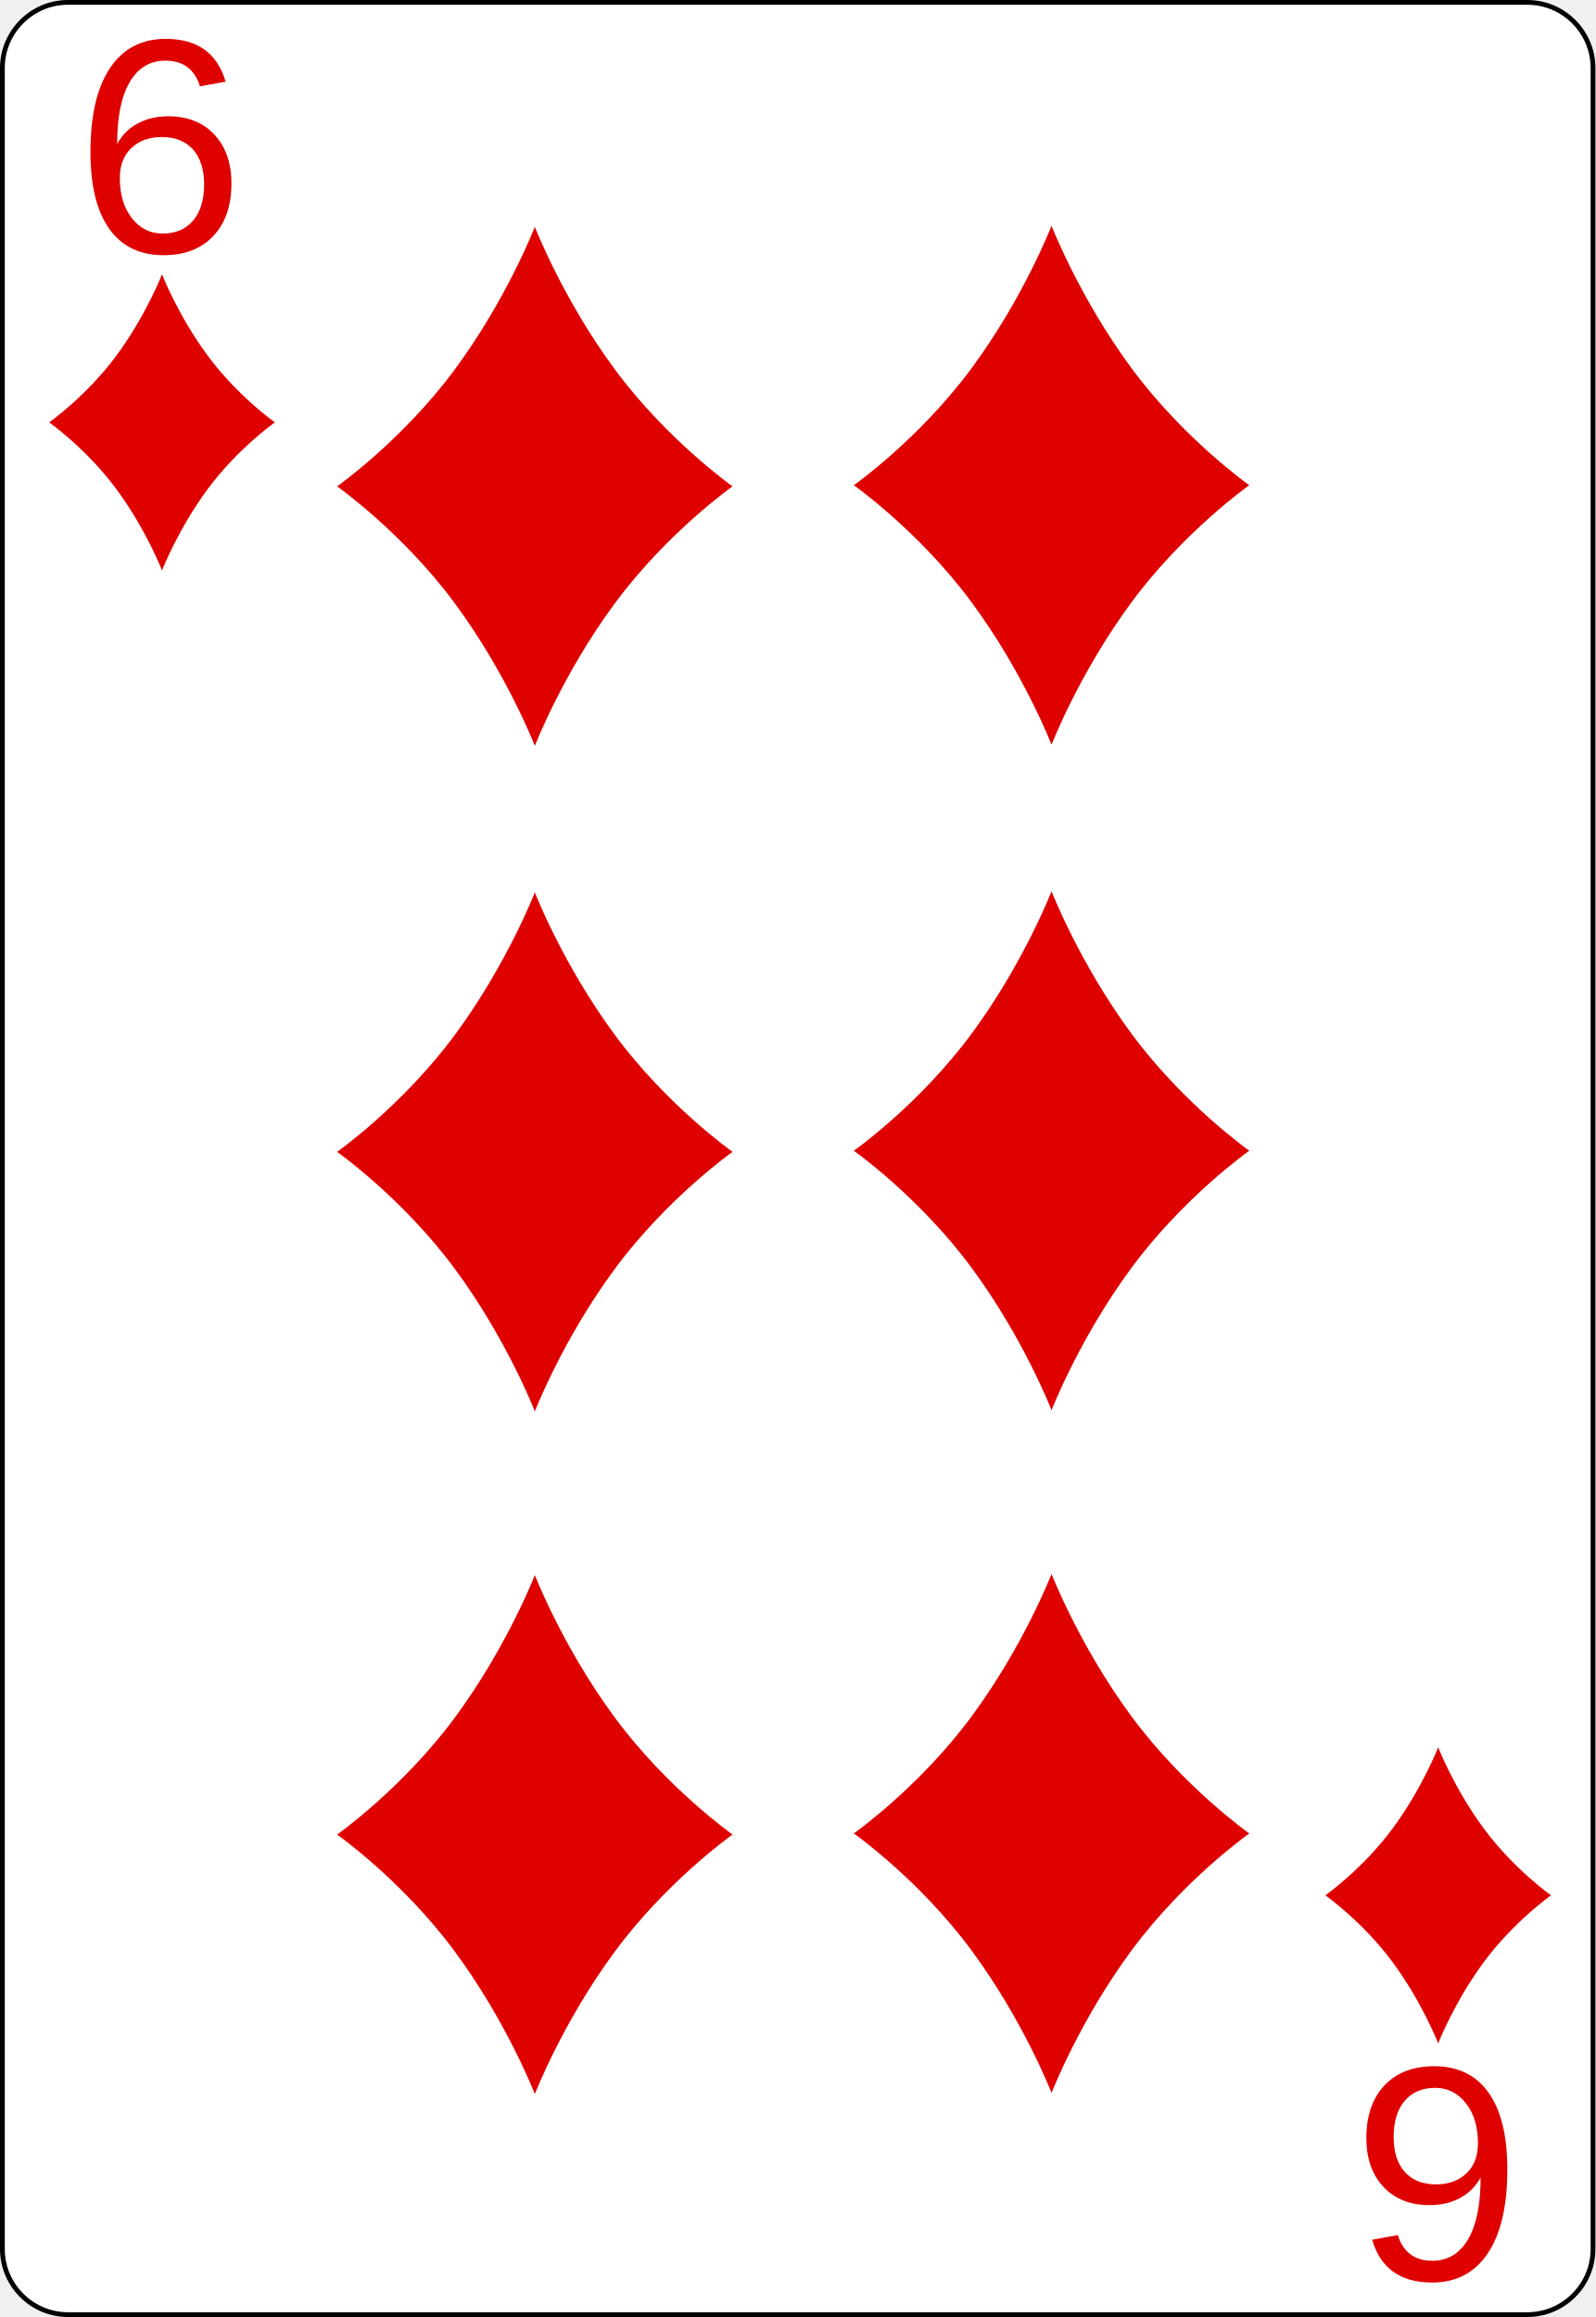
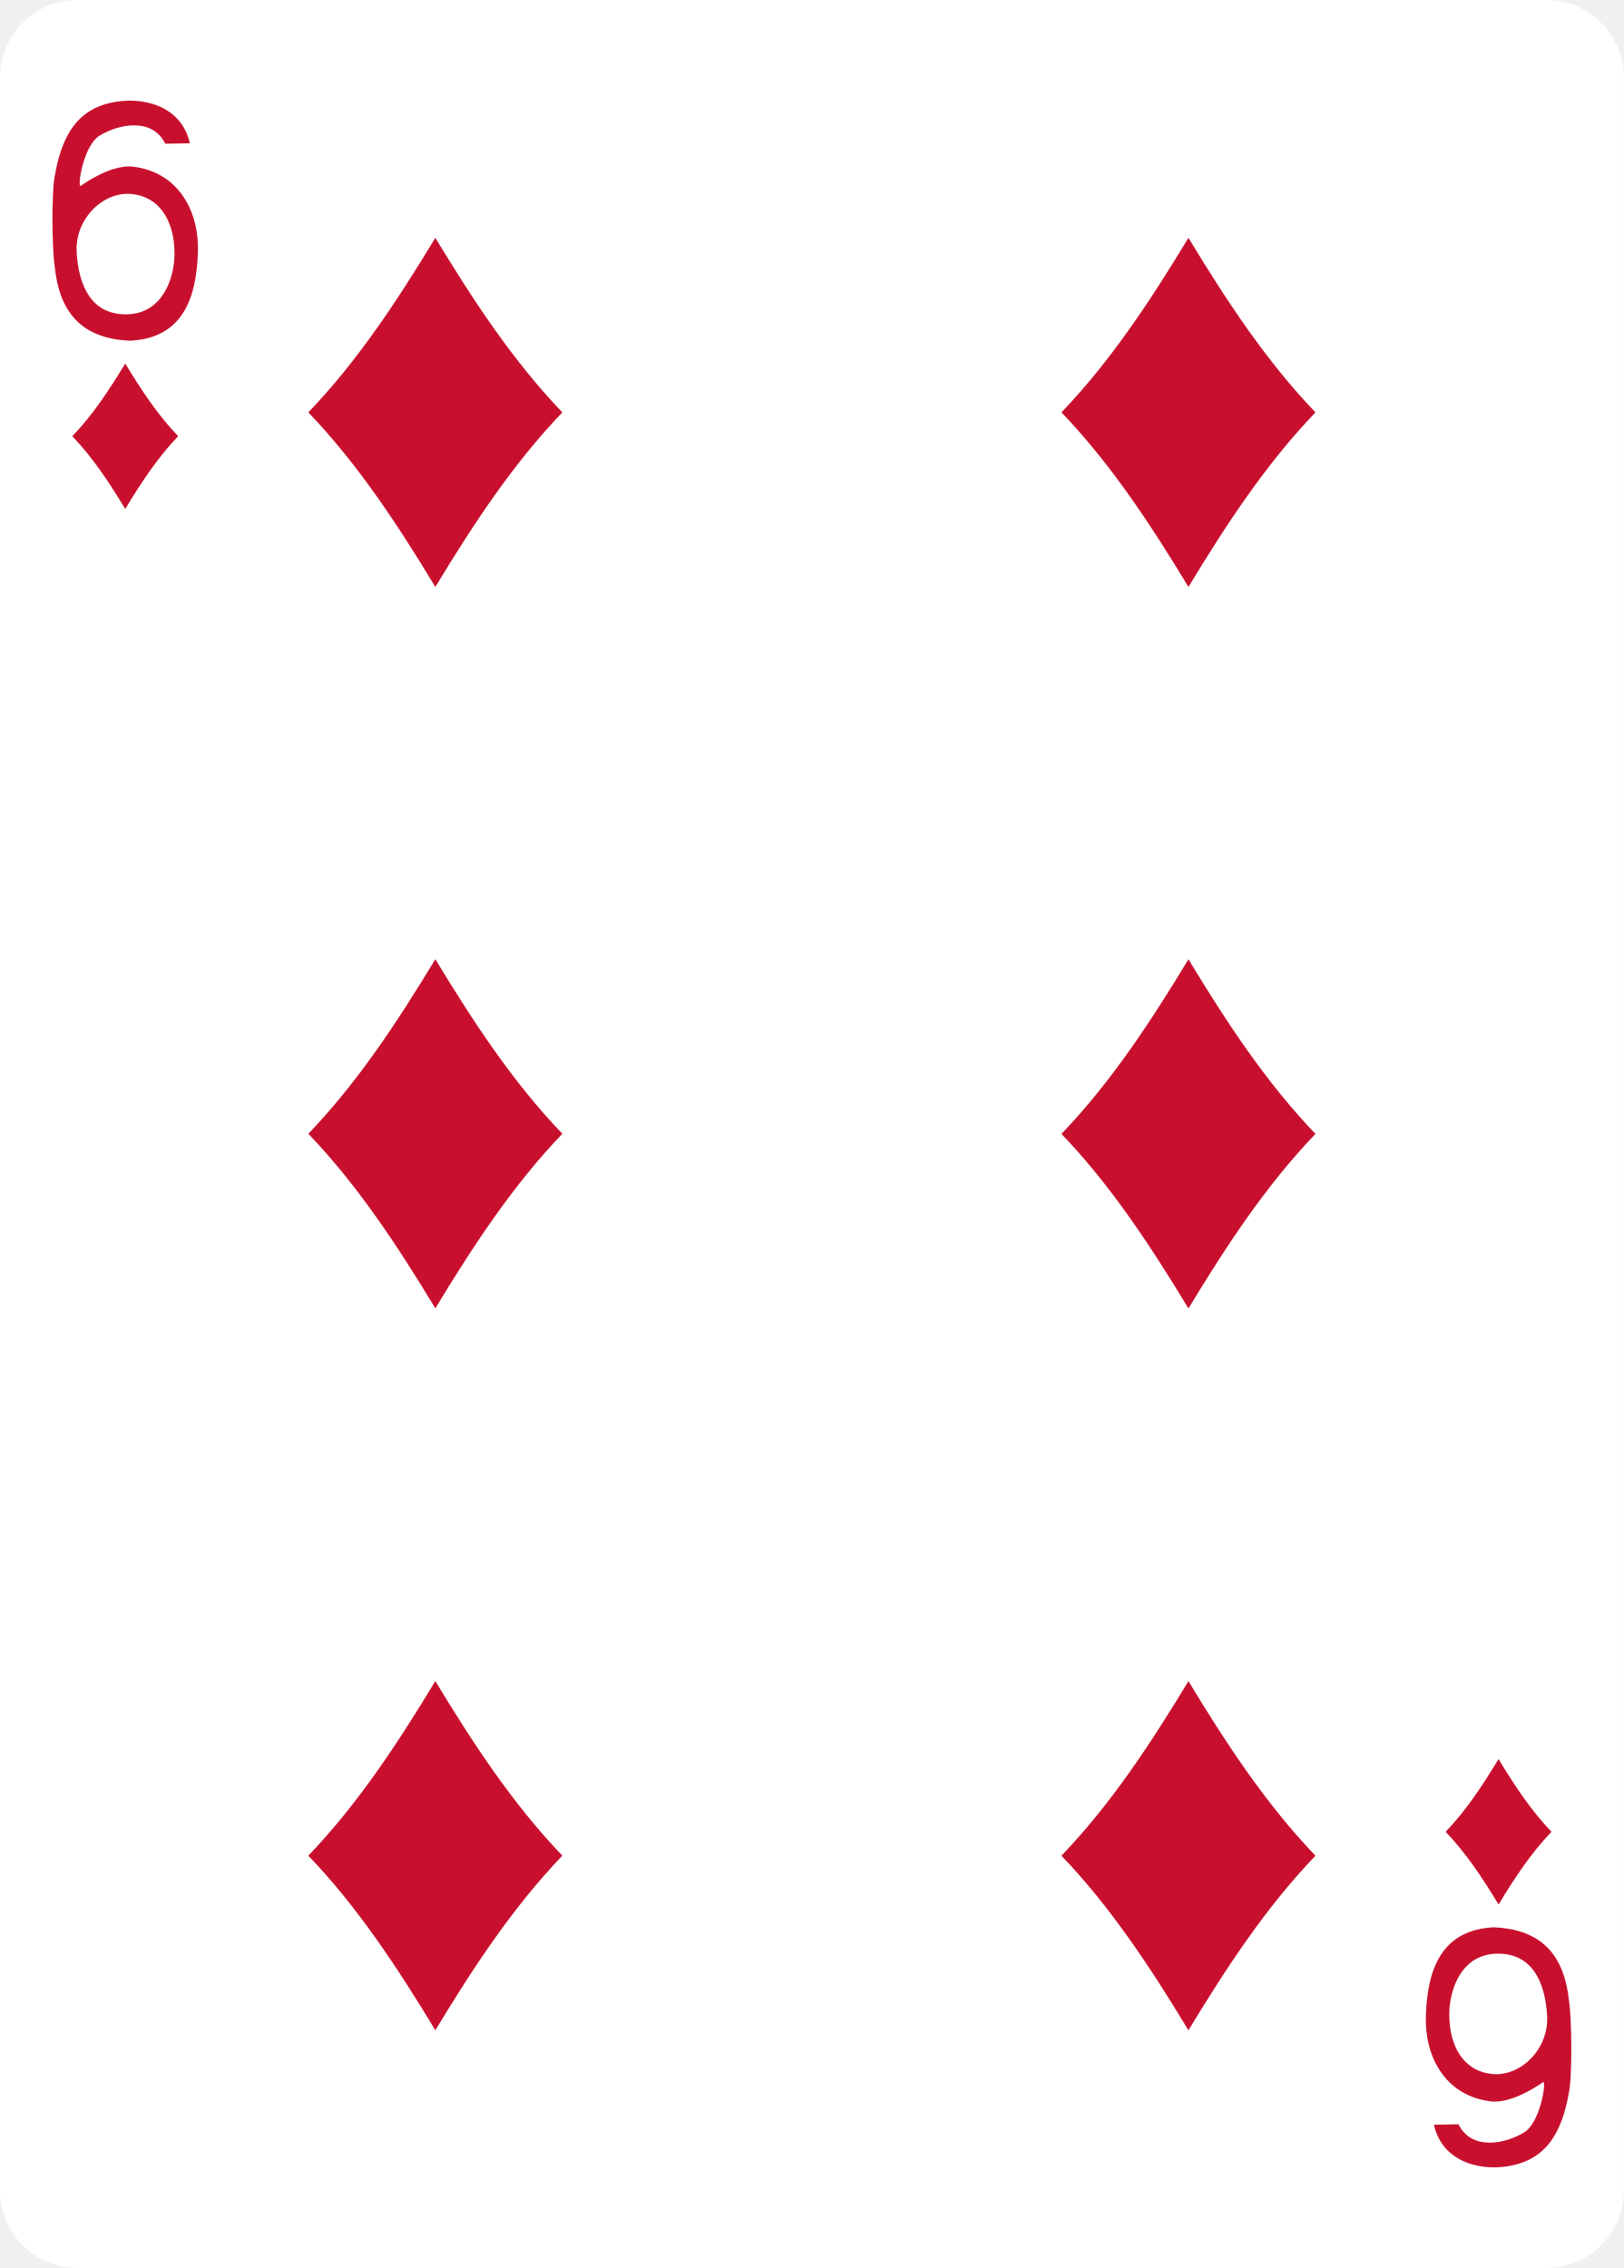
- <svg xmlns="http://www.w3.org/2000/svg" xmlns:xlink="http://www.w3.org/1999/xlink" width="167.087pt" height="242.667pt" viewBox="0 0 167.087 242.667" xml:space="preserve" id="svg2" version="1.1">
-   <defs id="defs41">
-     <radialGradient xlink:href="#linearGradient3773" id="radialGradient3781" cx="-0.158" cy="-8.835" fx="-0.158" fy="-8.835" r="8" gradientTransform="matrix(-1.584269,-0.02349808,0.03071979,-2.477574,-0.2485638,-26.71351)" gradientUnits="userSpaceOnUse" />
-     <linearGradient id="linearGradient3773">
-       <stop style="stop-color:#000000;stop-opacity:1;" offset="0" id="stop3775" />
-       <stop style="stop-color:#000000;stop-opacity:0.649;" offset="1" id="stop3777" />
-     </linearGradient>
-     <radialGradient xlink:href="#linearGradient3773" id="radialGradient3957" cx="-0.158" cy="-8.835" fx="-0.158" fy="-8.835" r="8" gradientTransform="matrix(-1.584269,-0.02349808,0.03071979,-2.477574,-0.2485638,-26.71351)" gradientUnits="userSpaceOnUse" />
-     <linearGradient id="linearGradient3959">
-       <stop style="stop-color:#000000;stop-opacity:1;" offset="0" id="stop3961" />
-       <stop style="stop-color:#000000;stop-opacity:0.649;" offset="1" id="stop3963" />
-     </linearGradient>
-     <radialGradient r="81.903" fy="509.476" fx="168.025" cy="509.476" cx="168.025" gradientTransform="matrix(1.25656,-0.7774064,0.3366382,0.5361257,-221.2021,359.2426)" gradientUnits="userSpaceOnUse" id="radialGradient3975" xlink:href="#linearGradient3784-4" />
-     <linearGradient id="linearGradient3784-4">
-       <stop style="stop-color:#ffffff;stop-opacity:0.435;" offset="0" id="stop3786-8" />
-       <stop style="stop-color:#000000;stop-opacity:0;" offset="1" id="stop3788-6" />
-     </linearGradient>
-     <radialGradient xlink:href="#linearGradient3784-4-5" id="radialGradient3929" gradientUnits="userSpaceOnUse" gradientTransform="matrix(1.25656,-0.7774064,0.3366382,0.5361257,-221.2021,359.2426)" cx="168.025" cy="509.476" fx="168.025" fy="509.476" r="81.903" />
-     <linearGradient id="linearGradient3784-4-5">
-       <stop style="stop-color:#ffffff;stop-opacity:0.489;" offset="0" id="stop3786-8-0" />
-       <stop style="stop-color:#000000;stop-opacity:0;" offset="1" id="stop3788-6-3" />
-     </linearGradient>
-     <radialGradient xlink:href="#linearGradient3784-4-1" id="radialGradient3927" gradientUnits="userSpaceOnUse" gradientTransform="matrix(1.25656,-0.7774064,0.3366382,0.5361257,-221.2021,359.2426)" cx="168.025" cy="509.476" fx="168.025" fy="509.476" r="81.903" />
-     <linearGradient id="linearGradient3784-4-1">
-       <stop style="stop-color:#ffffff;stop-opacity:0.237;" offset="0" id="stop3786-8-03" />
-       <stop style="stop-color:#000000;stop-opacity:0;" offset="1" id="stop3788-6-6" />
-     </linearGradient>
-     <linearGradient id="linearGradient3768">
-       <stop style="stop-color:#df0000;stop-opacity:1;" offset="0" id="stop3770" />
-       <stop style="stop-color:#df0000;stop-opacity:0.672;" offset="1" id="stop3772" />
-     </linearGradient>
-     <linearGradient id="linearGradient3784-4-6">
-       <stop style="stop-color:#ffffff;stop-opacity:0.313;" offset="0" id="stop3786-8-8" />
-       <stop style="stop-color:#000000;stop-opacity:0;" offset="1" id="stop3788-6-8" />
-     </linearGradient>
-     <radialGradient r="81.903" fy="492.632" fx="159.354" cy="492.632" cx="159.354" gradientTransform="matrix(1.089478,-0.715138,0.4464527,0.6562658,-244.9333,290.9185)" gradientUnits="userSpaceOnUse" id="radialGradient4013-8" xlink:href="#linearGradient3784-4-2" />
-     <linearGradient id="linearGradient3784-4-2">
-       <stop style="stop-color:#ffffff;stop-opacity:0.29;" offset="0" id="stop3786-8-1" />
-       <stop style="stop-color:#000000;stop-opacity:0;" offset="1" id="stop3788-6-5" />
-     </linearGradient>
-     <linearGradient id="linearGradient2984">
-       <stop style="stop-color:#df0000;stop-opacity:1;" offset="0" id="stop2986" />
-       <stop style="stop-color:#df0000;stop-opacity:0.641;" offset="1" id="stop2988" />
-     </linearGradient>
-     <linearGradient id="linearGradient3784-4-4">
-       <stop style="stop-color:#ffffff;stop-opacity:0.435;" offset="0" id="stop3786-8-8-2" />
-       <stop style="stop-color:#000000;stop-opacity:0;" offset="1" id="stop3788-6-1" />
-     </linearGradient>
-     <radialGradient r="81.903" fy="511.223" fx="171.487" cy="511.223" cx="171.487" gradientTransform="matrix(1.152989,-0.6739155,0.3948202,0.6754904,-233.6326,270.4008)" gradientUnits="userSpaceOnUse" id="radialGradient3100" xlink:href="#linearGradient3784-4-4" />
-     <radialGradient xlink:href="#linearGradient2984" id="radialGradient3137" gradientUnits="userSpaceOnUse" gradientTransform="matrix(-1.122416,0.00551393,-0.00908973,-1.85031,-0.0293938,-10.2277)" cx="1.6632675e-13" cy="-3.234" fx="1.6632675e-13" fy="-3.234" r="8" />
-   </defs>
-   <g id="Layer_x0020_1" style="fill-rule:nonzero;clip-rule:nonzero;stroke:#000000;stroke-miterlimit:4;">
-     <path style="fill:#FFFFFF;stroke-width:0.5;" d="M166.837,235.548c0,3.777-3.087,6.869-6.871,6.869H7.111c-3.775,0-6.861-3.092-6.861-6.869V7.12C0.25,3.343,3.336,0.25,7.111,0.25h152.855    c3.784,0,6.871,3.093,6.871,6.87v228.428z" id="path5" />
-     <g style="stroke:none;" id="g7">
-       <g id="g9">
- 				
- 			</g>
-     </g>
-     <g id="g15">
- 			
- 		</g>
-     <g id="g19">
- 			
- 		</g>
-     <g style="stroke:none;" id="g23">
-       <g id="g25">
- 				
- 			</g>
-     </g>
-     <g style="stroke:none;" id="g31">
-       <g id="g33">
- 				
- 			</g>
+ <svg xmlns="http://www.w3.org/2000/svg" width="63mm" height="88mm" viewBox="0 0 238.111 332.599" version="1.1" id="svg8">
+   <defs id="defs2" />
+   <g id="layer1" transform="translate(-23.95077,-1075.635)">
+     <g transform="matrix(1.06667,0,0,1.06667,-1879.16,1108.11)" id="DIAMOND-6">
+       <rect ry="10.664" rx="10.678" style="display:inline;fill:#ffffff;fill-opacity:1;stroke:none;stroke-width:1.001;stroke-miterlimit:4;stroke-dasharray:none;stroke-opacity:1" id="rect6758-6" width="223.228" height="311.811" x="1784.161" y="-30.445" />
+       <path style="display:inline;opacity:1;fill:#c8102e;fill-opacity:1" d="m 1801.378,39.528 c -2.161,-3.569 -4.434,-7.037 -7.275,-10 2.841,-2.963 5.114,-6.431 7.275,-10 2.161,3.569 4.434,7.037 7.275,10 -2.841,2.963 -5.114,6.431 -7.275,10 z" id="path6790-5" />
+       <path style="display:inline;opacity:1;fill:#c8102e;fill-opacity:1" d="m 1947.541,50.25 c -5.186,-8.565 -10.643,-16.889 -17.461,-24 6.819,-7.111 12.275,-15.435 17.461,-24 5.186,8.565 10.642,16.889 17.461,24 -6.819,7.111 -12.275,15.435 -17.461,24 z" id="path6792-5" />
+       <path id="path6794-1" d="m 1990.172,231.393 c -2.161,-3.569 -4.434,-7.037 -7.275,-10 2.841,-2.963 5.114,-6.431 7.275,-10 2.161,3.569 4.434,7.037 7.275,10 -2.841,2.963 -5.114,6.431 -7.275,10 z" style="display:inline;opacity:1;fill:#c8102e;fill-opacity:1" />
+       <path style="display:inline;opacity:1;fill:#c8102e;fill-opacity:1" d="m 1844.008,50.25 c -5.186,-8.565 -10.643,-16.889 -17.461,-24 6.819,-7.111 12.275,-15.435 17.461,-24 5.186,8.565 10.642,16.889 17.461,24 -6.819,7.111 -12.275,15.435 -17.461,24 z" id="path6796-2" />
+       <path style="display:inline;opacity:1;fill:#c8102e;fill-opacity:1" d="m 1844.008,149.428 c -5.186,-8.565 -10.643,-16.889 -17.461,-24 6.819,-7.111 12.275,-15.435 17.461,-24 5.186,8.565 10.642,16.889 17.461,24 -6.819,7.111 -12.275,15.435 -17.461,24 z" id="path6806-6" />
+       <path style="display:inline;opacity:1;fill:#c8102e;fill-opacity:1" d="m 1947.541,149.444 c -5.186,-8.565 -10.643,-16.889 -17.461,-24 6.819,-7.111 12.275,-15.435 17.461,-24 5.186,8.565 10.642,16.889 17.461,24 -6.819,7.111 -12.275,15.435 -17.461,24 z" id="path6808-6" />
+       <path id="path6812-0" d="m 1844.008,248.676 c -5.186,-8.565 -10.643,-16.889 -17.461,-24 6.819,-7.111 12.275,-15.435 17.461,-24 5.186,8.565 10.642,16.889 17.461,24 -6.819,7.111 -12.275,15.435 -17.461,24 z" style="display:inline;opacity:1;fill:#c8102e;fill-opacity:1" />
+       <path id="path6814-4" d="m 1947.541,248.683 c -5.186,-8.565 -10.643,-16.889 -17.461,-24 6.819,-7.111 12.275,-15.435 17.461,-24 5.186,8.565 10.642,16.889 17.461,24 -6.819,7.111 -12.275,15.435 -17.461,24 z" style="display:inline;opacity:1;fill:#c8102e;fill-opacity:1" />
+       <path d="m 1791.686,6.24 c -0.406,-2.777 -0.396,-9.957 -0.064,-12.081 1.025,-6.507 3.51,-9.485 7.673,-10.456 4.043,-0.947 9.724,0.107 10.97,5.546 l -3.38,0.066 c -1.828,-3.677 -6.454,-2.695 -9.06,-1.095 -2.079,1.274 -3.019,6.595 -2.616,6.922 0,0 3.932,-2.912 7.032,-2.698 6.624,0.69 9.356,6.435 9.124,11.859 -0.211,6.525 -2.28,11.744 -9.301,12.091 -6.675,-0.258 -9.734,-3.897 -10.377,-10.152 v 0 z m 16.463,-1.723 c 0.036,-4.527 -2.018,-7.92 -5.91,-8.292 -3.888,-0.374 -7.811,3.42 -7.539,8.035 0.271,4.634 2.065,8.533 6.781,8.512 5.072,-0.02 6.644,-5.032 6.669,-8.255 z m 0,0" id="path23-5-3-5-5" style="opacity:1;fill:#c8102e;fill-opacity:1" />
+       <path d="m 1999.862,244.681 c 0.406,2.777 0.396,9.957 0.064,12.082 -1.025,6.507 -3.51,9.485 -7.673,10.456 -4.043,0.947 -9.724,-0.107 -10.97,-5.546 l 3.38,-0.065 c 1.828,3.677 6.454,2.695 9.06,1.095 2.079,-1.274 3.019,-6.595 2.616,-6.922 0,0 -3.932,2.912 -7.032,2.698 -6.624,-0.69 -9.356,-6.435 -9.124,-11.859 0.211,-6.525 2.28,-11.743 9.301,-12.091 6.675,0.258 9.734,3.897 10.377,10.152 v 0 z m -16.463,1.723 c -0.036,4.527 2.018,7.92 5.91,8.292 3.888,0.374 7.811,-3.42 7.539,-8.035 -0.271,-4.634 -2.065,-8.533 -6.781,-8.512 -5.072,0.02 -6.644,5.032 -6.669,8.255 z m 0,0" id="path23-6-5-6-6" style="opacity:1;fill:#c8102e;fill-opacity:1" />
    </g>
  </g>
-   <text xml:space="preserve" style="font-size:32px;font-style:normal;font-weight:normal;line-height:125%;letter-spacing:0px;word-spacing:0px;fill:#df0000;fill-opacity:1;stroke:none;font-family:Bitstream Vera Sans" x="7.846" y="26.413" id="text3788">
-     <tspan id="tspan3790" x="7.846" y="26.413" style="font-style:normal;font-variant:normal;font-weight:normal;font-stretch:normal;fill:#df0000;fill-opacity:1;font-family:Arial;-inkscape-font-specification:Arial">6</tspan>
-   </text>
-   <text xml:space="preserve" style="font-size:32px;font-style:normal;font-weight:normal;line-height:125%;letter-spacing:0px;word-spacing:0px;fill:#df0000;fill-opacity:1;stroke:none;font-family:Bitstream Vera Sans" x="-159.488" y="-216.715" id="text3788-4" transform="scale(-1,-1)">
-     <tspan id="tspan3790-3" x="-159.488" y="-216.715" style="font-style:normal;font-variant:normal;font-weight:normal;font-stretch:normal;fill:#df0000;fill-opacity:1;font-family:Arial;-inkscape-font-specification:Arial">6</tspan>
-   </text>
-   <g transform="matrix(1.476906,0,0,1.476906,16.9681,44.23616)" id="layer1-2-6">
-     <path style="fill:#df0000" id="dl-6" d="M 3.243,-4.725 C 1.126,-7.589 0,-10.5 0,-10.5 c 0,0 -1.126,2.911 -3.243,5.775 C -5.361,-1.862 -8,0 -8,0 -8,0 -5.361,1.861 -3.243,4.726 -1.126,7.589 0,10.5 0,10.5 0,10.5 1.126,7.589 3.243,4.726 5.361,1.861 8,0 8,0 8,0 5.361,-1.862 3.243,-4.725 z" />
-   </g>
-   <g transform="matrix(1.476906,0,0,1.476906,150.6209,198.5035)" id="layer1-2-6-4">
-     <path style="fill:#df0000" id="dl-6-9" d="M 3.243,-4.725 C 1.126,-7.589 0,-10.5 0,-10.5 c 0,0 -1.126,2.911 -3.243,5.775 C -5.361,-1.862 -8,0 -8,0 -8,0 -5.361,1.861 -3.243,4.726 -1.126,7.589 0,10.5 0,10.5 0,10.5 1.126,7.589 3.243,4.726 5.361,1.861 8,0 8,0 8,0 5.361,-1.862 3.243,-4.725 z" />
-   </g>
-   <g transform="matrix(2.588291,0,0,2.588291,110.1287,192.0219)" id="layer1-2-6-8">
-     <path style="fill:#df0000" id="dl-6-8" d="M 3.243,-4.725 C 1.126,-7.589 0,-10.5 0,-10.5 c 0,0 -1.126,2.911 -3.243,5.775 C -5.361,-1.862 -8,0 -8,0 -8,0 -5.361,1.861 -3.243,4.726 -1.126,7.589 0,10.5 0,10.5 0,10.5 1.126,7.589 3.243,4.726 5.361,1.861 8,0 8,0 8,0 5.361,-1.862 3.243,-4.725 z" />
-   </g>
-   <g transform="matrix(2.588291,0,0,2.588291,110.1287,50.81954)" id="layer1-2-6-8-2">
-     <path style="fill:#df0000" id="dl-6-8-6" d="M 3.243,-4.725 C 1.126,-7.589 0,-10.5 0,-10.5 c 0,0 -1.126,2.911 -3.243,5.775 C -5.361,-1.862 -8,0 -8,0 -8,0 -5.361,1.861 -3.243,4.726 -1.126,7.589 0,10.5 0,10.5 0,10.5 1.126,7.589 3.243,4.726 5.361,1.861 8,0 8,0 8,0 5.361,-1.862 3.243,-4.725 z" />
-   </g>
-   <g transform="matrix(2.588291,0,0,2.588291,110.1287,120.5203)" id="layer1-2-6-8-2-8">
-     <path style="fill:#df0000" id="dl-6-8-6-8" d="M 3.243,-4.725 C 1.126,-7.589 0,-10.5 0,-10.5 c 0,0 -1.126,2.911 -3.243,5.775 C -5.361,-1.862 -8,0 -8,0 -8,0 -5.361,1.861 -3.243,4.726 -1.126,7.589 0,10.5 0,10.5 0,10.5 1.126,7.589 3.243,4.726 5.361,1.861 8,0 8,0 8,0 5.361,-1.862 3.243,-4.725 z" />
-   </g>
-   <g transform="matrix(2.588291,0,0,2.588291,56.01339,192.1401)" id="layer1-2-6-8-8">
-     <path style="fill:#df0000" id="dl-6-8-8" d="M 3.243,-4.725 C 1.126,-7.589 0,-10.5 0,-10.5 c 0,0 -1.126,2.911 -3.243,5.775 C -5.361,-1.862 -8,0 -8,0 -8,0 -5.361,1.861 -3.243,4.726 -1.126,7.589 0,10.5 0,10.5 0,10.5 1.126,7.589 3.243,4.726 5.361,1.861 8,0 8,0 8,0 5.361,-1.862 3.243,-4.725 z" />
-   </g>
-   <g transform="matrix(2.588291,0,0,2.588291,56.01339,50.93766)" id="layer1-2-6-8-2-4">
-     <path style="fill:#df0000" id="dl-6-8-6-3" d="M 3.243,-4.725 C 1.126,-7.589 0,-10.5 0,-10.5 c 0,0 -1.126,2.911 -3.243,5.775 C -5.361,-1.862 -8,0 -8,0 -8,0 -5.361,1.861 -3.243,4.726 -1.126,7.589 0,10.5 0,10.5 0,10.5 1.126,7.589 3.243,4.726 5.361,1.861 8,0 8,0 8,0 5.361,-1.862 3.243,-4.725 z" />
-   </g>
-   <g transform="matrix(2.588291,0,0,2.588291,56.01339,120.6385)" id="layer1-2-6-8-2-8-1">
-     <path style="fill:#df0000" id="dl-6-8-6-8-4" d="M 3.243,-4.725 C 1.126,-7.589 0,-10.5 0,-10.5 c 0,0 -1.126,2.911 -3.243,5.775 C -5.361,-1.862 -8,0 -8,0 -8,0 -5.361,1.861 -3.243,4.726 -1.126,7.589 0,10.5 0,10.5 0,10.5 1.126,7.589 3.243,4.726 5.361,1.861 8,0 8,0 8,0 5.361,-1.862 3.243,-4.725 z" />
+   <g id="g862-0" transform="translate(-353.5494,102.7736)">
+     <rect style="opacity:1;vector-effect:none;fill:#006614;fill-opacity:1;stroke:none;stroke-width:1.748;stroke-linecap:butt;stroke-linejoin:miter;stroke-miterlimit:4;stroke-dasharray:none;stroke-dashoffset:0;stroke-opacity:1" id="rect22845-2-8" width="1659.913" height="794.398" x="-356.473" y="-1029.682" rx="144.482" ry="124.682" />
+     <text id="text5630-0-9" y="-935.813" x="472.194" style="font-style:normal;font-variant:normal;font-weight:normal;font-stretch:normal;font-size:42.667px;line-height:125%;font-family:Carlito;-inkscape-font-specification:'Carlito, Normal';text-align:center;letter-spacing:0px;word-spacing:0px;writing-mode:lr-tb;text-anchor:middle;fill:#ffffff;fill-opacity:1;stroke:none;stroke-width:1.067px;stroke-linecap:butt;stroke-linejoin:miter;stroke-opacity:1" xml:space="preserve">
+       <tspan style="font-style:normal;font-variant:normal;font-weight:normal;font-stretch:normal;font-size:48px;line-height:125%;font-family:Carlito;-inkscape-font-specification:'Carlito, Normal';text-align:center;writing-mode:lr-tb;text-anchor:middle;fill:#ffffff;fill-opacity:1;stroke-width:1.067px" id="tspan4923-1" y="-935.813" x="472.194">Single Playing Card from:</tspan>
+       <tspan style="font-style:normal;font-variant:normal;font-weight:normal;font-stretch:normal;font-size:48px;line-height:125%;font-family:Carlito;-inkscape-font-specification:'Carlito, Normal';text-align:center;writing-mode:lr-tb;text-anchor:middle;fill:#ffffff;fill-opacity:1;stroke-width:1.067px" id="tspan5035-8" y="-875.813" x="472.194">Standard Edition - Color Set - Bordered </tspan>
+       <tspan y="-820.48" x="472.194" id="tspan12311-7" />
+       <tspan style="font-style:normal;font-variant:normal;font-weight:normal;font-stretch:normal;font-size:48px;line-height:125%;font-family:Carlito;-inkscape-font-specification:'Carlito, Normal';text-align:center;writing-mode:lr-tb;text-anchor:middle;fill:#ffaaaa;fill-opacity:1;stroke-width:1.067px" id="tspan4927-1" y="-762.48" x="472.194">Copyright 2011, 2020 - Chris Aguilar - conjurenation@gmail.com</tspan>
+       <tspan id="tspan12344-3" y="-707.147" x="472.194" />
+       <tspan style="font-style:normal;font-variant:normal;font-weight:normal;font-stretch:normal;font-size:48px;line-height:125%;font-family:Carlito;-inkscape-font-specification:'Carlito, Normal';text-align:center;writing-mode:lr-tb;text-anchor:middle;fill:#ffffff;fill-opacity:1;stroke-width:1.067px" id="tspan4931-2" y="-649.147" x="472.194">https://totalnonsense.com/open-source-vector-playing-cards/</tspan>
+       <tspan id="tspan4929-3" y="-593.813" x="472.194" />
+       <tspan style="font-style:normal;font-variant:normal;font-weight:normal;font-stretch:normal;font-size:48px;line-height:125%;font-family:Carlito;-inkscape-font-specification:'Carlito, Normal';text-align:center;writing-mode:lr-tb;text-anchor:middle;fill:#ffaaaa;fill-opacity:1;stroke-width:1.067px" id="tspan4919-5" y="-535.813" x="472.194">Licensed under:</tspan>
+       <tspan id="tspan1594-5-6" style="font-style:normal;font-variant:normal;font-weight:normal;font-stretch:normal;font-size:48px;line-height:125%;font-family:Carlito;-inkscape-font-specification:'Carlito, Normal';text-align:center;writing-mode:lr-tb;text-anchor:middle;fill:#ffaaaa;fill-opacity:1;stroke-width:1.067px" y="-475.813" x="472.194">LGPL 3.0</tspan>
+       <tspan style="font-style:normal;font-variant:normal;font-weight:normal;font-stretch:normal;font-size:48px;line-height:125%;font-family:Carlito;-inkscape-font-specification:'Carlito, Normal';text-align:center;writing-mode:lr-tb;text-anchor:middle;fill:#ffaaaa;fill-opacity:1;stroke-width:1.067px" y="-415.813" x="472.194" id="tspan12253-3-1">https://www.gnu.org/licenses/lgpl-3.0.html</tspan>
+       <tspan id="tspan5031-6" y="-360.48" x="472.194" />
+       <tspan style="font-style:normal;font-variant:normal;font-weight:normal;font-stretch:normal;font-size:48px;line-height:125%;font-family:Carlito;-inkscape-font-specification:'Carlito, Normal';text-align:center;writing-mode:lr-tb;text-anchor:middle;fill:#ffffff;fill-opacity:1;stroke-width:1.067px" id="tspan5033-1" y="-302.48" x="472.194">Each Card Measures (63mm x 88mm)</tspan>
+       <tspan id="tspan5634-6-0" y="-247.147" x="472.194" />
+     </text>
  </g>
</svg>
